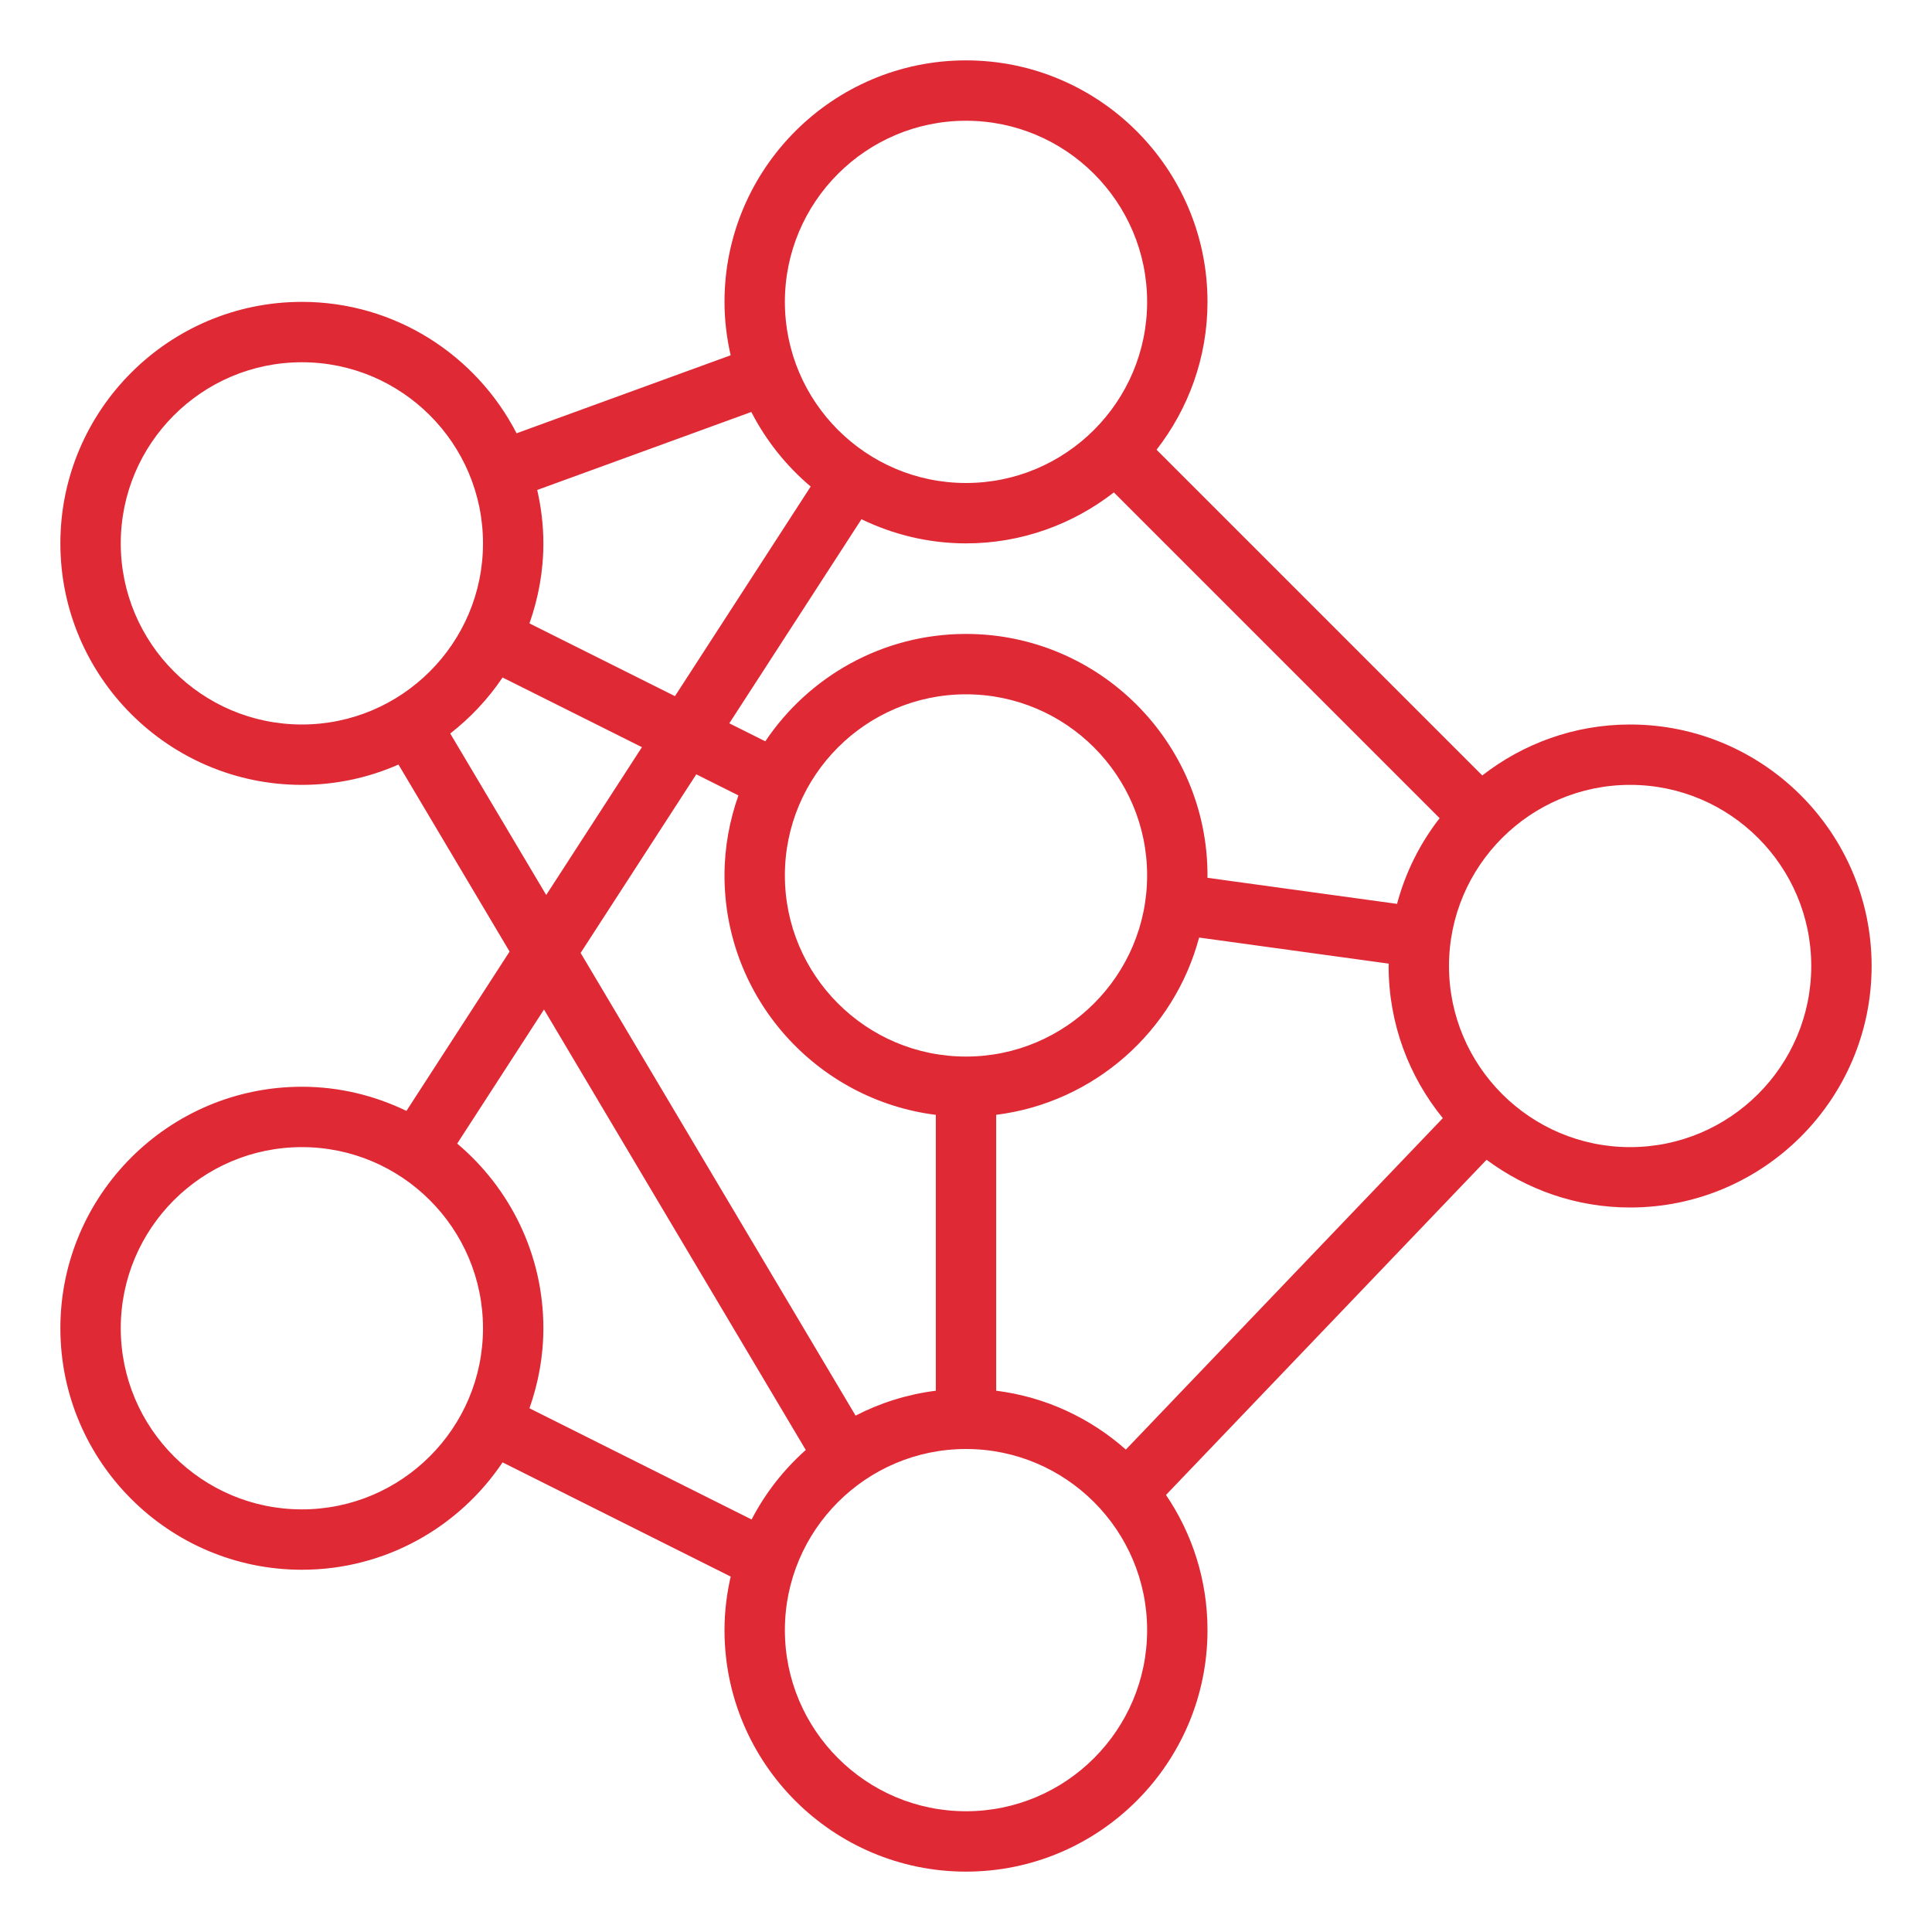
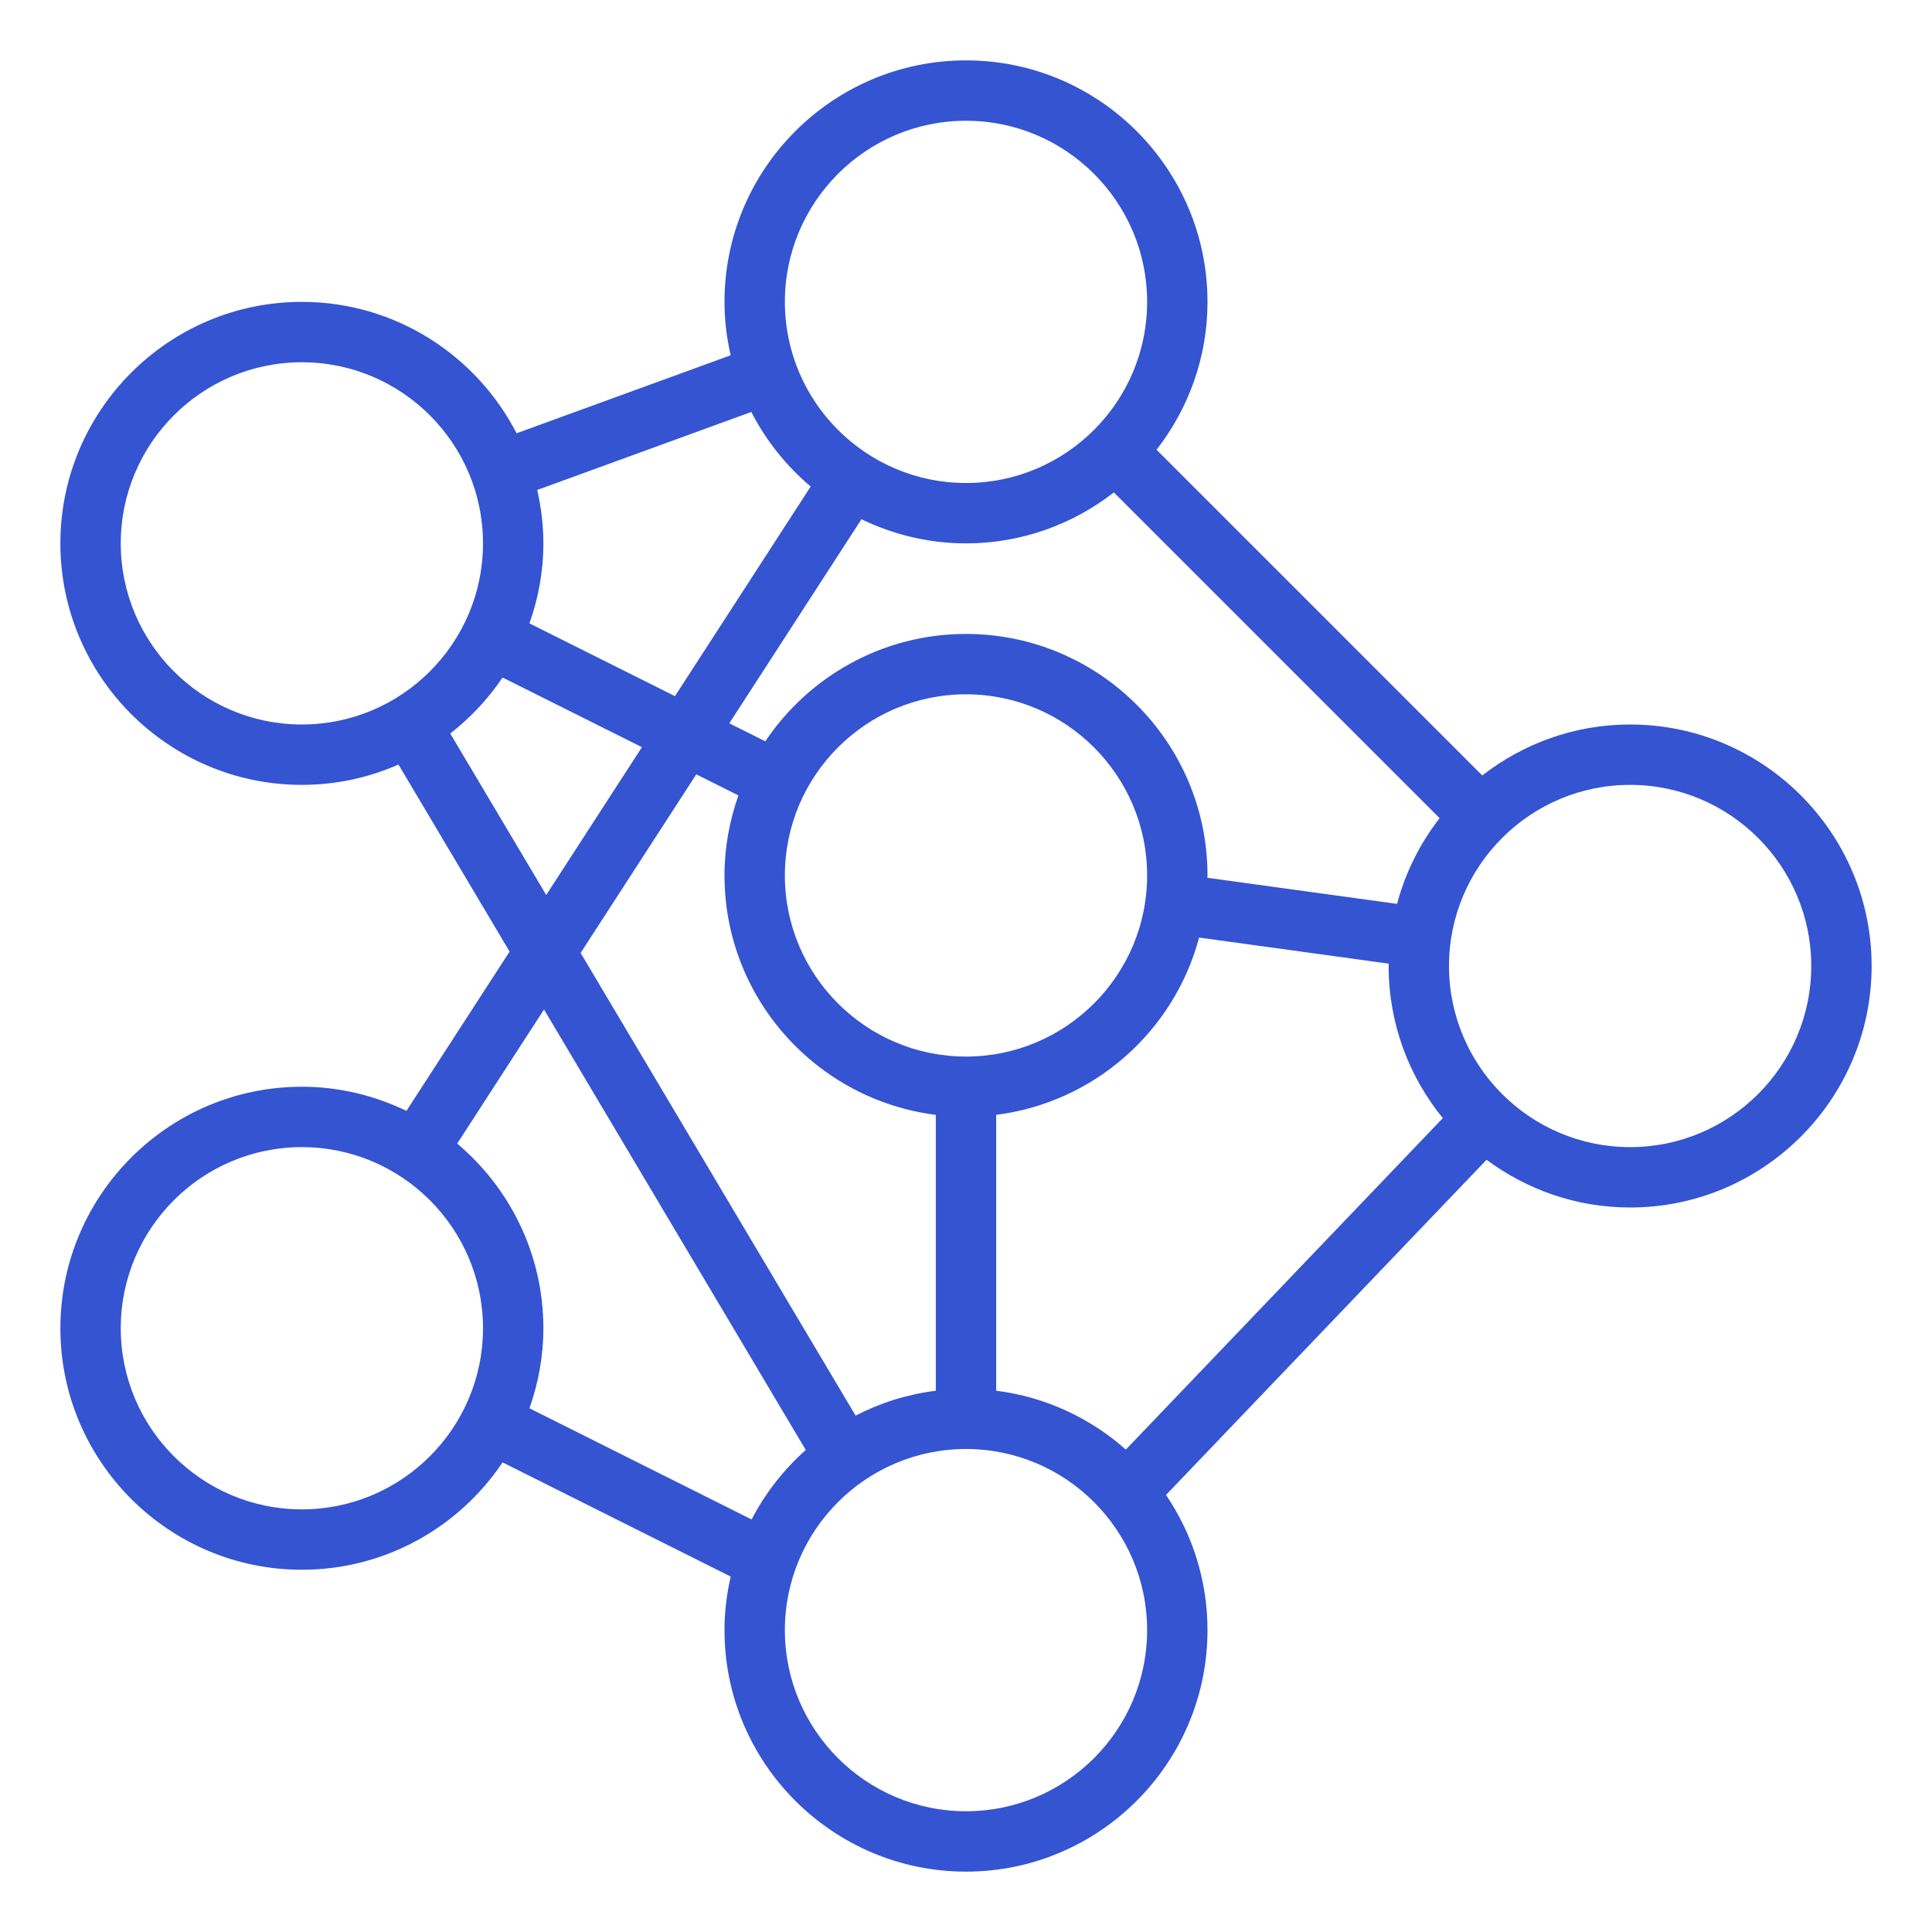
- <svg xmlns="http://www.w3.org/2000/svg" id="Layer_1_1_" enable-background="new 0 0 64 64" height="30" fill="#DF2935" viewBox="0 0 64 64" width="30">
+ <svg xmlns="http://www.w3.org/2000/svg" id="Layer_1_1_" enable-background="new 0 0 64 64" height="30" fill="#3454D1" viewBox="0 0 64 64" width="30">
  <path d="m13.464 36.8c-1.05-.507-2.222-.8-3.464-.8-4.411 0-8 3.589-8 8s3.589 8 8 8c2.768 0 5.211-1.414 6.648-3.557l7.557 3.783c-.13.571-.205 1.164-.205 1.774 0 4.411 3.589 8 8 8s8-3.589 8-8c0-1.658-.507-3.199-1.375-4.478l10.619-11.103c1.332.988 2.974 1.581 4.756 1.581 4.411 0 8-3.589 8-8s-3.589-8-8-8c-1.846 0-3.542.634-4.898 1.688l-10.79-10.79c1.054-1.356 1.688-3.052 1.688-4.898 0-4.411-3.589-8-8-8s-8 3.589-8 8c0 .608.074 1.199.204 1.769l-7.092 2.584c-1.33-2.581-4.015-4.353-7.112-4.353-4.411 0-8 3.589-8 8s3.589 8 8 8c1.138 0 2.219-.242 3.2-.673l3.681 6.195zm-3.464 13.2c-3.309 0-6-2.691-6-6s2.691-6 6-6 6 2.691 6 6-2.691 6-6 6zm7.539-3.349c.293-.831.461-1.721.461-2.651 0-2.453-1.112-4.649-2.855-6.117l2.876-4.442 8.671 14.591c-.73.65-1.341 1.428-1.794 2.303zm14.461-28.651c1.846 0 3.542-.634 4.898-1.688l10.791 10.791c-.647.832-1.131 1.793-1.41 2.839l-6.282-.864c-.001-.026.003-.052.003-.078 0-4.411-3.589-8-8-8-2.768 0-5.212 1.414-6.648 3.557l-1.193-.596 4.378-6.761c1.049.507 2.221.8 3.463.8zm1 28.069v-9.139c3.25-.408 5.894-2.77 6.722-5.872l6.282.864c0 .026-.004.052-.004.078 0 1.91.674 3.663 1.795 5.04l-10.5 10.979c-1.177-1.043-2.658-1.744-4.295-1.95zm-1-23.069c3.309 0 6 2.691 6 6s-2.691 6-6 6-6-2.691-6-6 2.691-6 6-6zm-7.539 3.349c-.293.831-.461 1.721-.461 2.651 0 4.072 3.06 7.436 7 7.931v9.139c-.948.119-1.843.403-2.658.824l-9.108-15.327 3.831-5.916zm7.539 33.651c-3.309 0-6-2.691-6-6s2.691-6 6-6 6 2.691 6 6-2.691 6-6 6zm22-34c3.309 0 6 2.691 6 6s-2.691 6-6 6-6-2.691-6-6 2.691-6 6-6zm-22-22c3.309 0 6 2.691 6 6s-2.691 6-6 6-6-2.691-6-6 2.691-6 6-6zm-7.112 9.647c.489.949 1.158 1.788 1.967 2.47l-4.496 6.944-4.82-2.41c.293-.831.461-1.721.461-2.651 0-.608-.074-1.199-.204-1.769zm-20.888 4.353c0-3.309 2.691-6 6-6s6 2.691 6 6-2.691 6-6 6-6-2.691-6-6zm10.915 6.299c.67-.524 1.258-1.148 1.733-1.856l4.617 2.308-3.171 4.897z" />
</svg>
